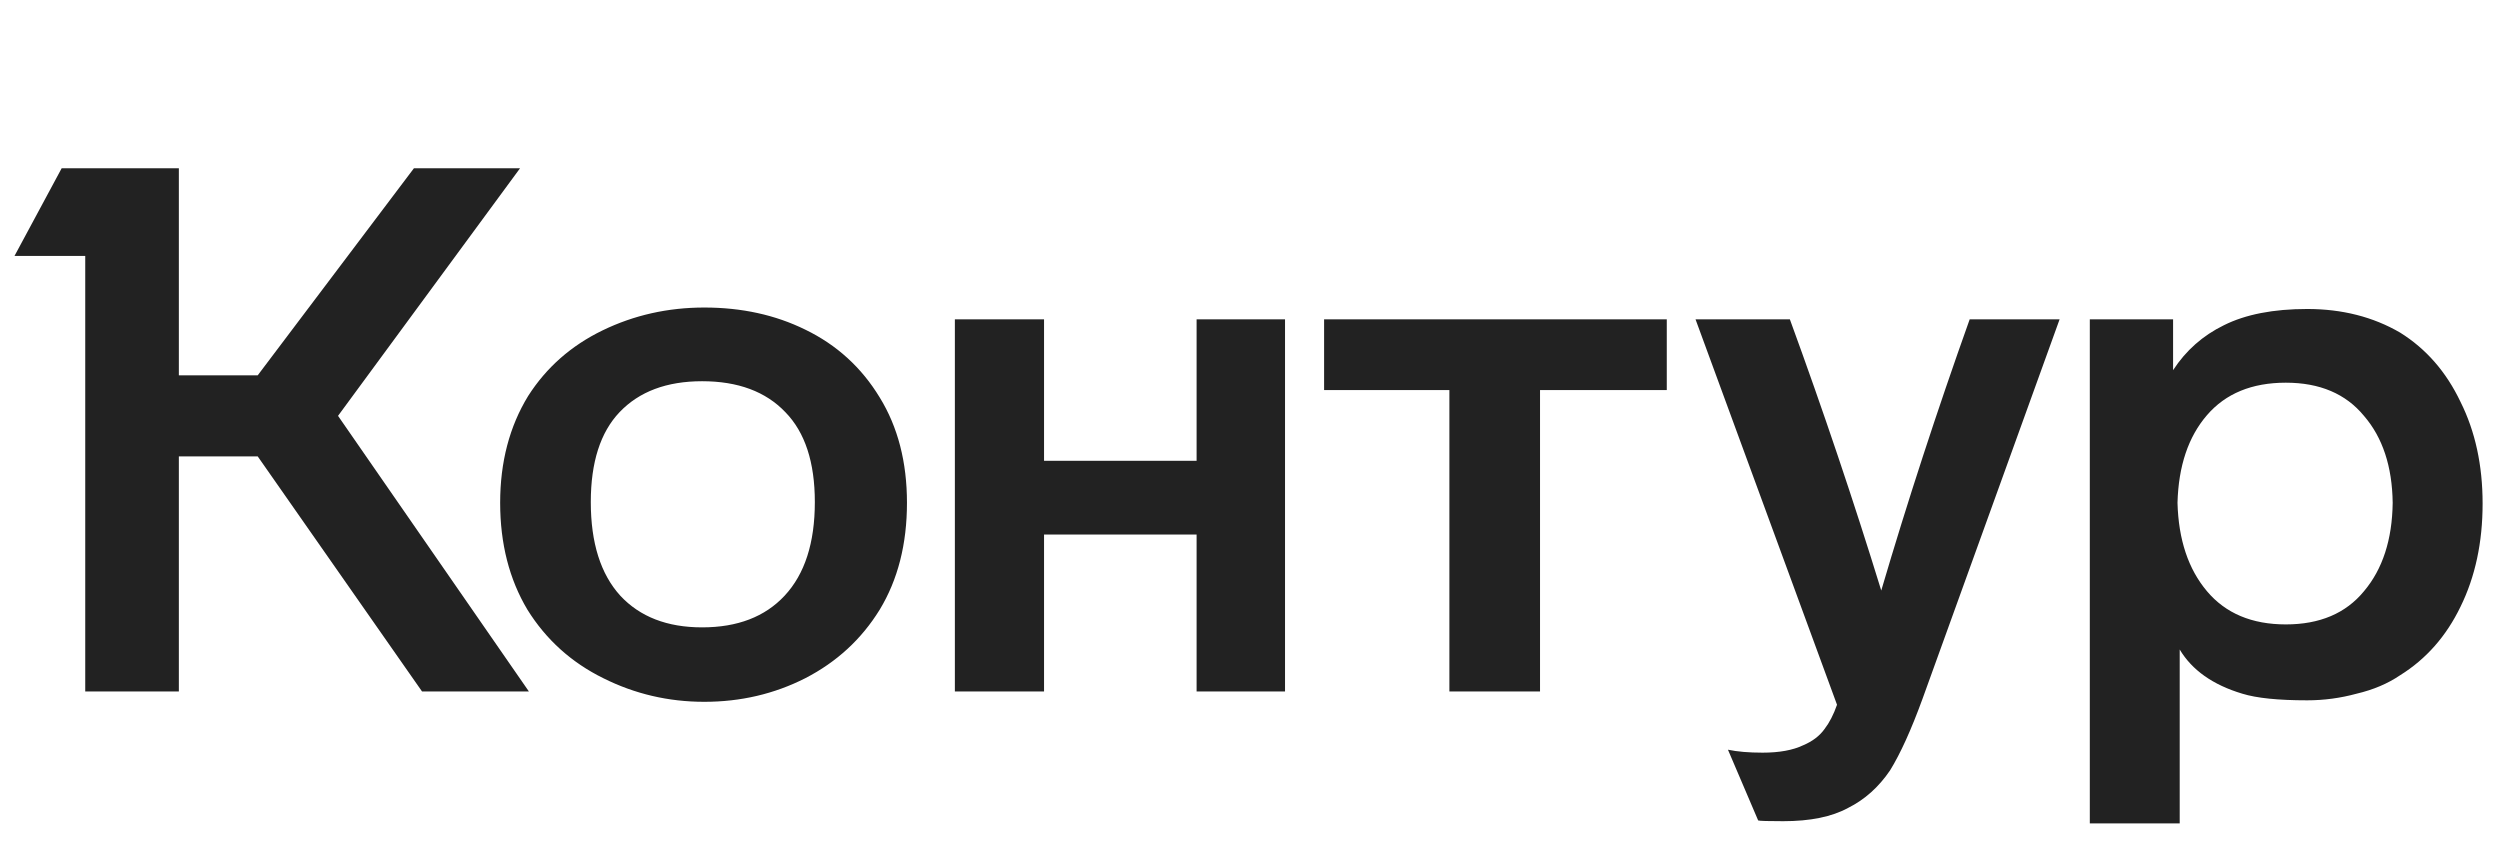
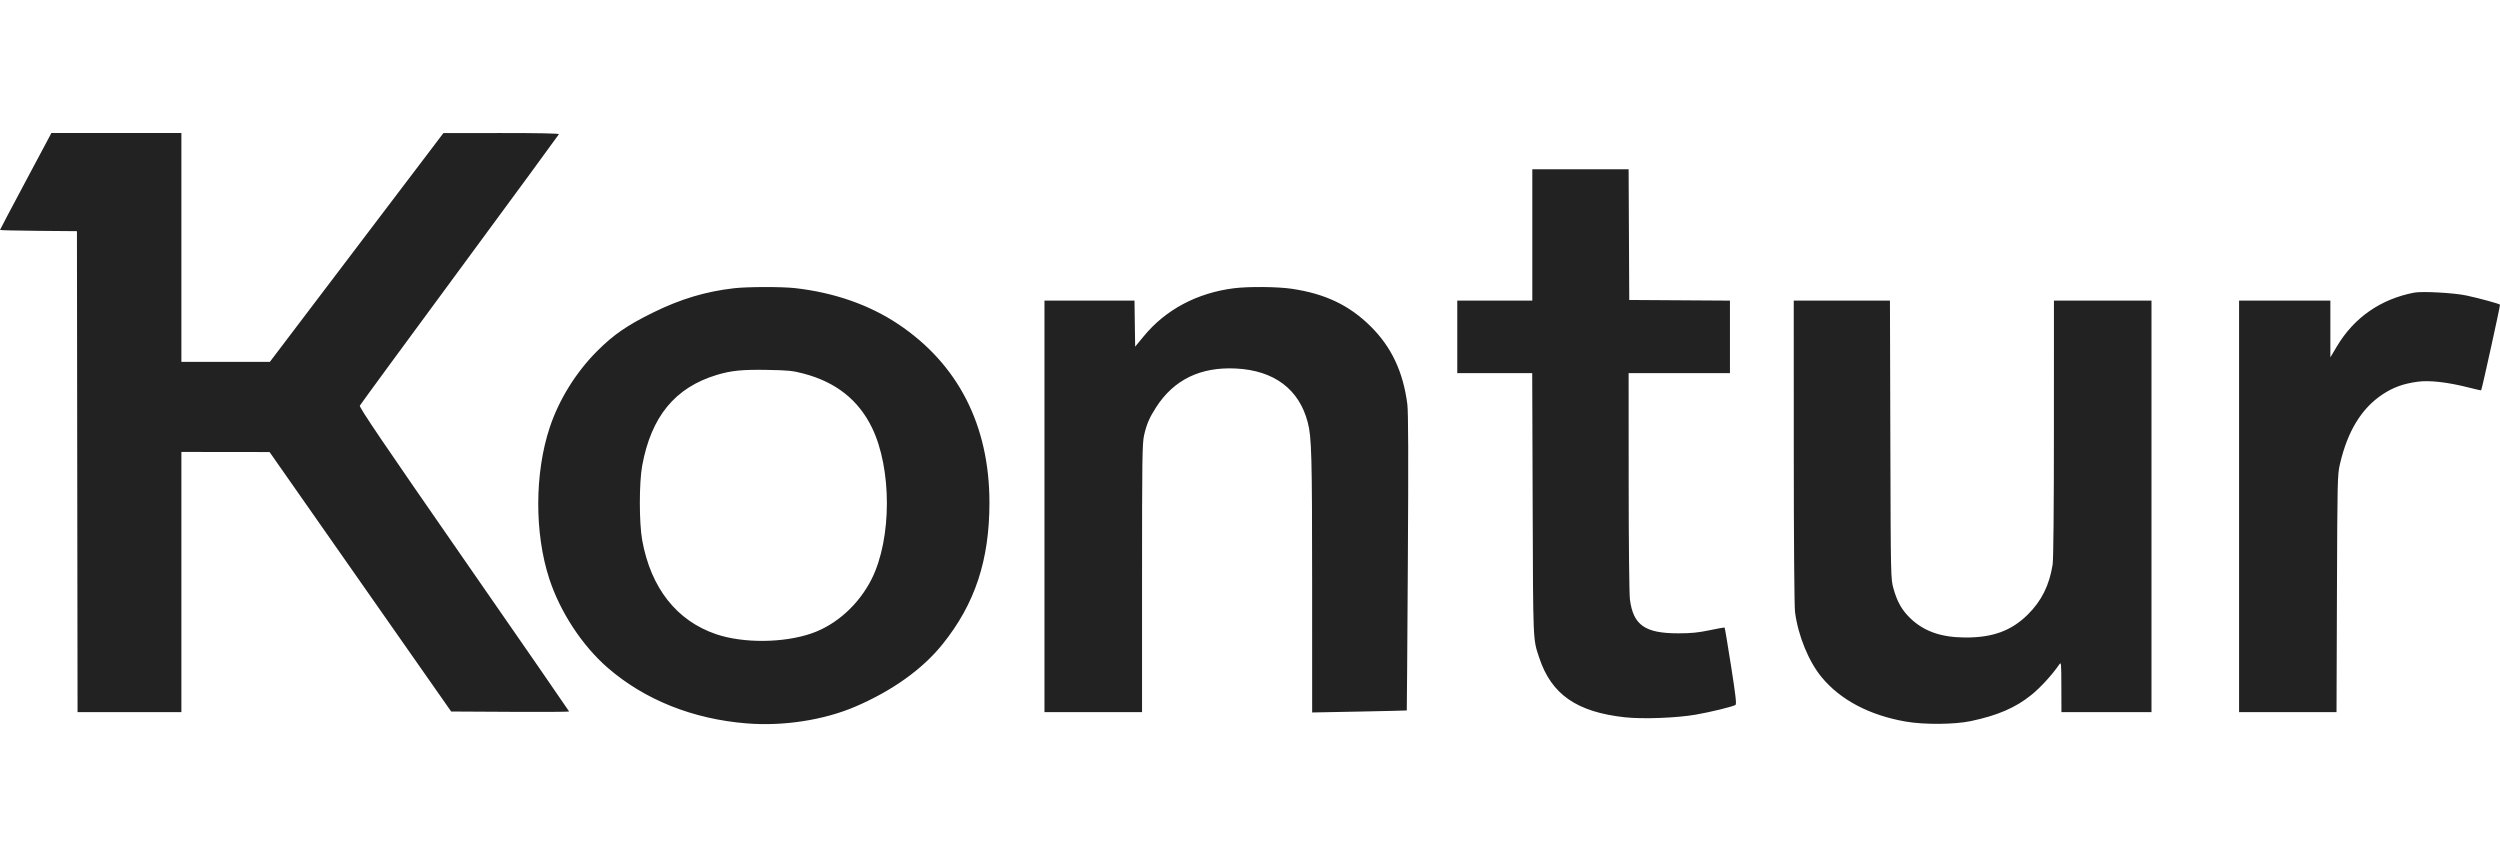
<svg xmlns="http://www.w3.org/2000/svg" width="94" height="32" viewBox="0 0 94 32" fill="none">
-   <path d="M12.71 15.636L19.887 26H15.869L9.69 17.16H6.725V26H3.205V9.623H0.545L2.319 6.326H6.725V14.112H9.69L15.564 6.326H19.554L12.71 15.636ZM18.806 18.906C18.806 17.373 19.157 16.034 19.859 14.888C20.543 13.817 21.476 12.995 22.658 12.422C23.84 11.849 25.115 11.563 26.482 11.563C27.886 11.563 29.151 11.84 30.278 12.394C31.46 12.967 32.393 13.817 33.077 14.944C33.76 16.052 34.102 17.373 34.102 18.906C34.102 20.458 33.76 21.797 33.077 22.924C32.393 24.033 31.46 24.892 30.278 25.501C29.114 26.092 27.849 26.388 26.482 26.388C25.133 26.388 23.868 26.092 22.686 25.501C21.485 24.91 20.533 24.051 19.831 22.924C19.148 21.779 18.806 20.439 18.806 18.906ZM78.577 12.007H81.708V13.918C82.188 13.18 82.825 12.616 83.62 12.228C84.433 11.822 85.476 11.618 86.751 11.618C88.063 11.618 89.227 11.914 90.243 12.505C91.222 13.115 91.979 13.983 92.515 15.11C93.069 16.218 93.346 17.493 93.346 18.934C93.346 20.393 93.069 21.686 92.515 22.813C91.979 23.922 91.222 24.781 90.243 25.39C89.781 25.704 89.236 25.935 88.608 26.083C87.998 26.249 87.379 26.332 86.751 26.332C85.661 26.332 84.848 26.249 84.312 26.083C83.204 25.751 82.419 25.196 81.957 24.421V30.96H78.577V12.007ZM35.903 12.007H39.256V17.327H44.992V12.007H48.317V26H44.992V20.098H39.256V26H35.903V12.007ZM49.786 12.007H62.671V14.667H57.905V26H54.497V14.667H49.786V12.007ZM67.299 12.007C68.555 15.443 69.7 18.842 70.735 22.204C71.714 18.878 72.822 15.479 74.06 12.007H77.441L72.286 26.277C71.862 27.441 71.455 28.337 71.067 28.965C70.642 29.593 70.116 30.064 69.488 30.378C68.878 30.711 68.065 30.877 67.049 30.877C66.477 30.877 66.162 30.868 66.107 30.849L64.971 28.189C65.322 28.263 65.756 28.3 66.273 28.3C66.901 28.3 67.409 28.208 67.797 28.023C68.148 27.875 68.416 27.672 68.601 27.413C68.786 27.173 68.943 26.868 69.072 26.499L63.752 12.007H67.299ZM22.214 18.878C22.214 20.412 22.584 21.585 23.323 22.398C24.062 23.192 25.087 23.589 26.399 23.589C27.729 23.589 28.763 23.192 29.502 22.398C30.26 21.585 30.638 20.412 30.638 18.878C30.638 17.382 30.269 16.255 29.53 15.498C28.791 14.722 27.747 14.334 26.399 14.334C25.069 14.334 24.034 14.722 23.295 15.498C22.575 16.255 22.214 17.382 22.214 18.878ZM81.874 18.906C81.911 20.292 82.281 21.4 82.983 22.231C83.684 23.063 84.673 23.478 85.947 23.478C87.222 23.478 88.201 23.063 88.885 22.231C89.587 21.4 89.947 20.292 89.965 18.906C89.947 17.539 89.587 16.449 88.885 15.636C88.201 14.805 87.222 14.389 85.947 14.389C84.673 14.389 83.684 14.796 82.983 15.609C82.281 16.422 81.911 17.521 81.874 18.906Z" fill="#222222" />
+   <path fill-rule="evenodd" clip-rule="evenodd" d="M1.852 5.153C1.808 5.237 1.374 6.053 0.886 6.965C0.399 7.878 0 8.634 0 8.646C0 8.658 0.651 8.673 1.446 8.68L2.893 8.692L2.904 17.734L2.916 26.776H4.868H6.82V21.885V16.993L8.478 16.995L10.136 16.997L13.55 21.875L16.964 26.753L19.182 26.765C20.402 26.772 21.4 26.766 21.4 26.753C21.4 26.74 19.62 24.165 17.445 21.031C14.397 16.638 13.5 15.314 13.53 15.252C13.551 15.208 15.241 12.904 17.285 10.131C19.328 7.358 21.007 5.07 21.016 5.045C21.026 5.017 20.22 5.001 18.852 5.002L16.673 5.003L13.409 9.305L10.146 13.607H8.483H6.82V9.303V5H4.375H1.931L1.852 5.153ZM57.615 8.833V11.302H56.204H54.793V12.666V14.03H56.202H57.611L57.628 18.957C57.646 24.223 57.637 24.015 57.875 24.732C58.331 26.11 59.285 26.772 61.095 26.97C61.765 27.043 63.038 26.996 63.753 26.872C64.316 26.774 65.144 26.572 65.254 26.506C65.299 26.479 65.261 26.146 65.088 25.043C64.964 24.257 64.856 23.607 64.846 23.597C64.837 23.588 64.581 23.633 64.279 23.697C63.85 23.787 63.59 23.813 63.098 23.813C61.85 23.813 61.41 23.504 61.285 22.538C61.259 22.34 61.239 20.432 61.238 18.11L61.236 14.03H63.141H65.046V12.667V11.303L63.153 11.291L61.26 11.279L61.248 8.821L61.236 6.364H59.425H57.615V8.833ZM27.608 10.837C26.544 10.957 25.593 11.241 24.559 11.75C23.579 12.232 23.071 12.582 22.452 13.201C21.656 13.998 21.02 15.022 20.671 16.069C20.101 17.779 20.093 20.047 20.652 21.758C21.06 23.01 21.89 24.275 22.849 25.108C24.237 26.312 26.048 27.037 28.078 27.2C29.457 27.311 30.983 27.075 32.165 26.567C33.553 25.971 34.688 25.159 35.441 24.221C36.658 22.709 37.203 21.063 37.203 18.902C37.203 15.997 36.028 13.695 33.777 12.19C32.685 11.46 31.361 10.998 29.889 10.833C29.394 10.778 28.115 10.78 27.608 10.837ZM46.398 10.838C45.009 11.013 43.825 11.643 43.002 12.646L42.682 13.035L42.669 12.169L42.657 11.302H40.964H39.272V19.039V26.776H41.107H42.941V21.741C42.941 17.256 42.949 16.669 43.017 16.369C43.114 15.943 43.217 15.705 43.474 15.307C44.142 14.274 45.138 13.791 46.467 13.856C47.906 13.926 48.851 14.635 49.173 15.888C49.317 16.444 49.335 17.123 49.336 21.927L49.337 26.789L51.113 26.755C52.089 26.736 52.891 26.717 52.895 26.713C52.899 26.709 52.917 24.208 52.935 21.156C52.959 17.177 52.953 15.491 52.916 15.199C52.758 13.976 52.318 13.043 51.53 12.265C50.729 11.474 49.825 11.044 48.57 10.858C48.039 10.779 46.947 10.769 46.398 10.838ZM90.773 11.003C89.515 11.244 88.511 11.942 87.869 13.021L87.622 13.436V12.369V11.302H85.905H84.189V19.039V26.776H86.021H87.853L87.869 22.32C87.885 17.996 87.888 17.851 87.984 17.44C88.269 16.215 88.79 15.36 89.572 14.837C89.975 14.568 90.353 14.429 90.894 14.354C91.343 14.291 92.019 14.367 92.824 14.571C93.076 14.635 93.286 14.683 93.291 14.676C93.321 14.637 94.017 11.474 94 11.456C93.96 11.416 93.227 11.216 92.738 11.111C92.27 11.011 91.075 10.945 90.773 11.003ZM67.446 16.982C67.447 20.368 67.466 22.803 67.493 23.014C67.609 23.904 68.007 24.877 68.5 25.47C69.206 26.321 70.296 26.894 71.654 27.131C72.351 27.252 73.486 27.244 74.105 27.113C75.118 26.898 75.789 26.608 76.385 26.125C76.723 25.852 77.169 25.364 77.425 24.988C77.501 24.876 77.505 24.913 77.507 25.824L77.51 26.776H79.203H80.896V19.039V11.302H79.062H77.228L77.227 16.111C77.227 19.165 77.209 21.032 77.179 21.226C77.056 22.005 76.763 22.595 76.244 23.108C75.628 23.718 74.924 23.976 73.888 23.97C72.976 23.965 72.326 23.734 71.812 23.231C71.507 22.932 71.334 22.624 71.196 22.135C71.092 21.767 71.092 21.764 71.077 16.535L71.062 11.302H69.254H67.445L67.446 16.982ZM30.218 14.048C31.43 14.367 32.277 15.037 32.784 16.076C33.538 17.619 33.534 20.252 32.776 21.767C32.296 22.727 31.446 23.495 30.51 23.817C29.456 24.18 27.943 24.192 26.925 23.845C25.439 23.338 24.472 22.108 24.146 20.309C24.029 19.662 24.029 18.148 24.146 17.511C24.485 15.662 25.382 14.571 26.951 14.097C27.491 13.934 27.908 13.892 28.831 13.908C29.641 13.922 29.803 13.938 30.218 14.048Z" fill="#222222" />
</svg>
